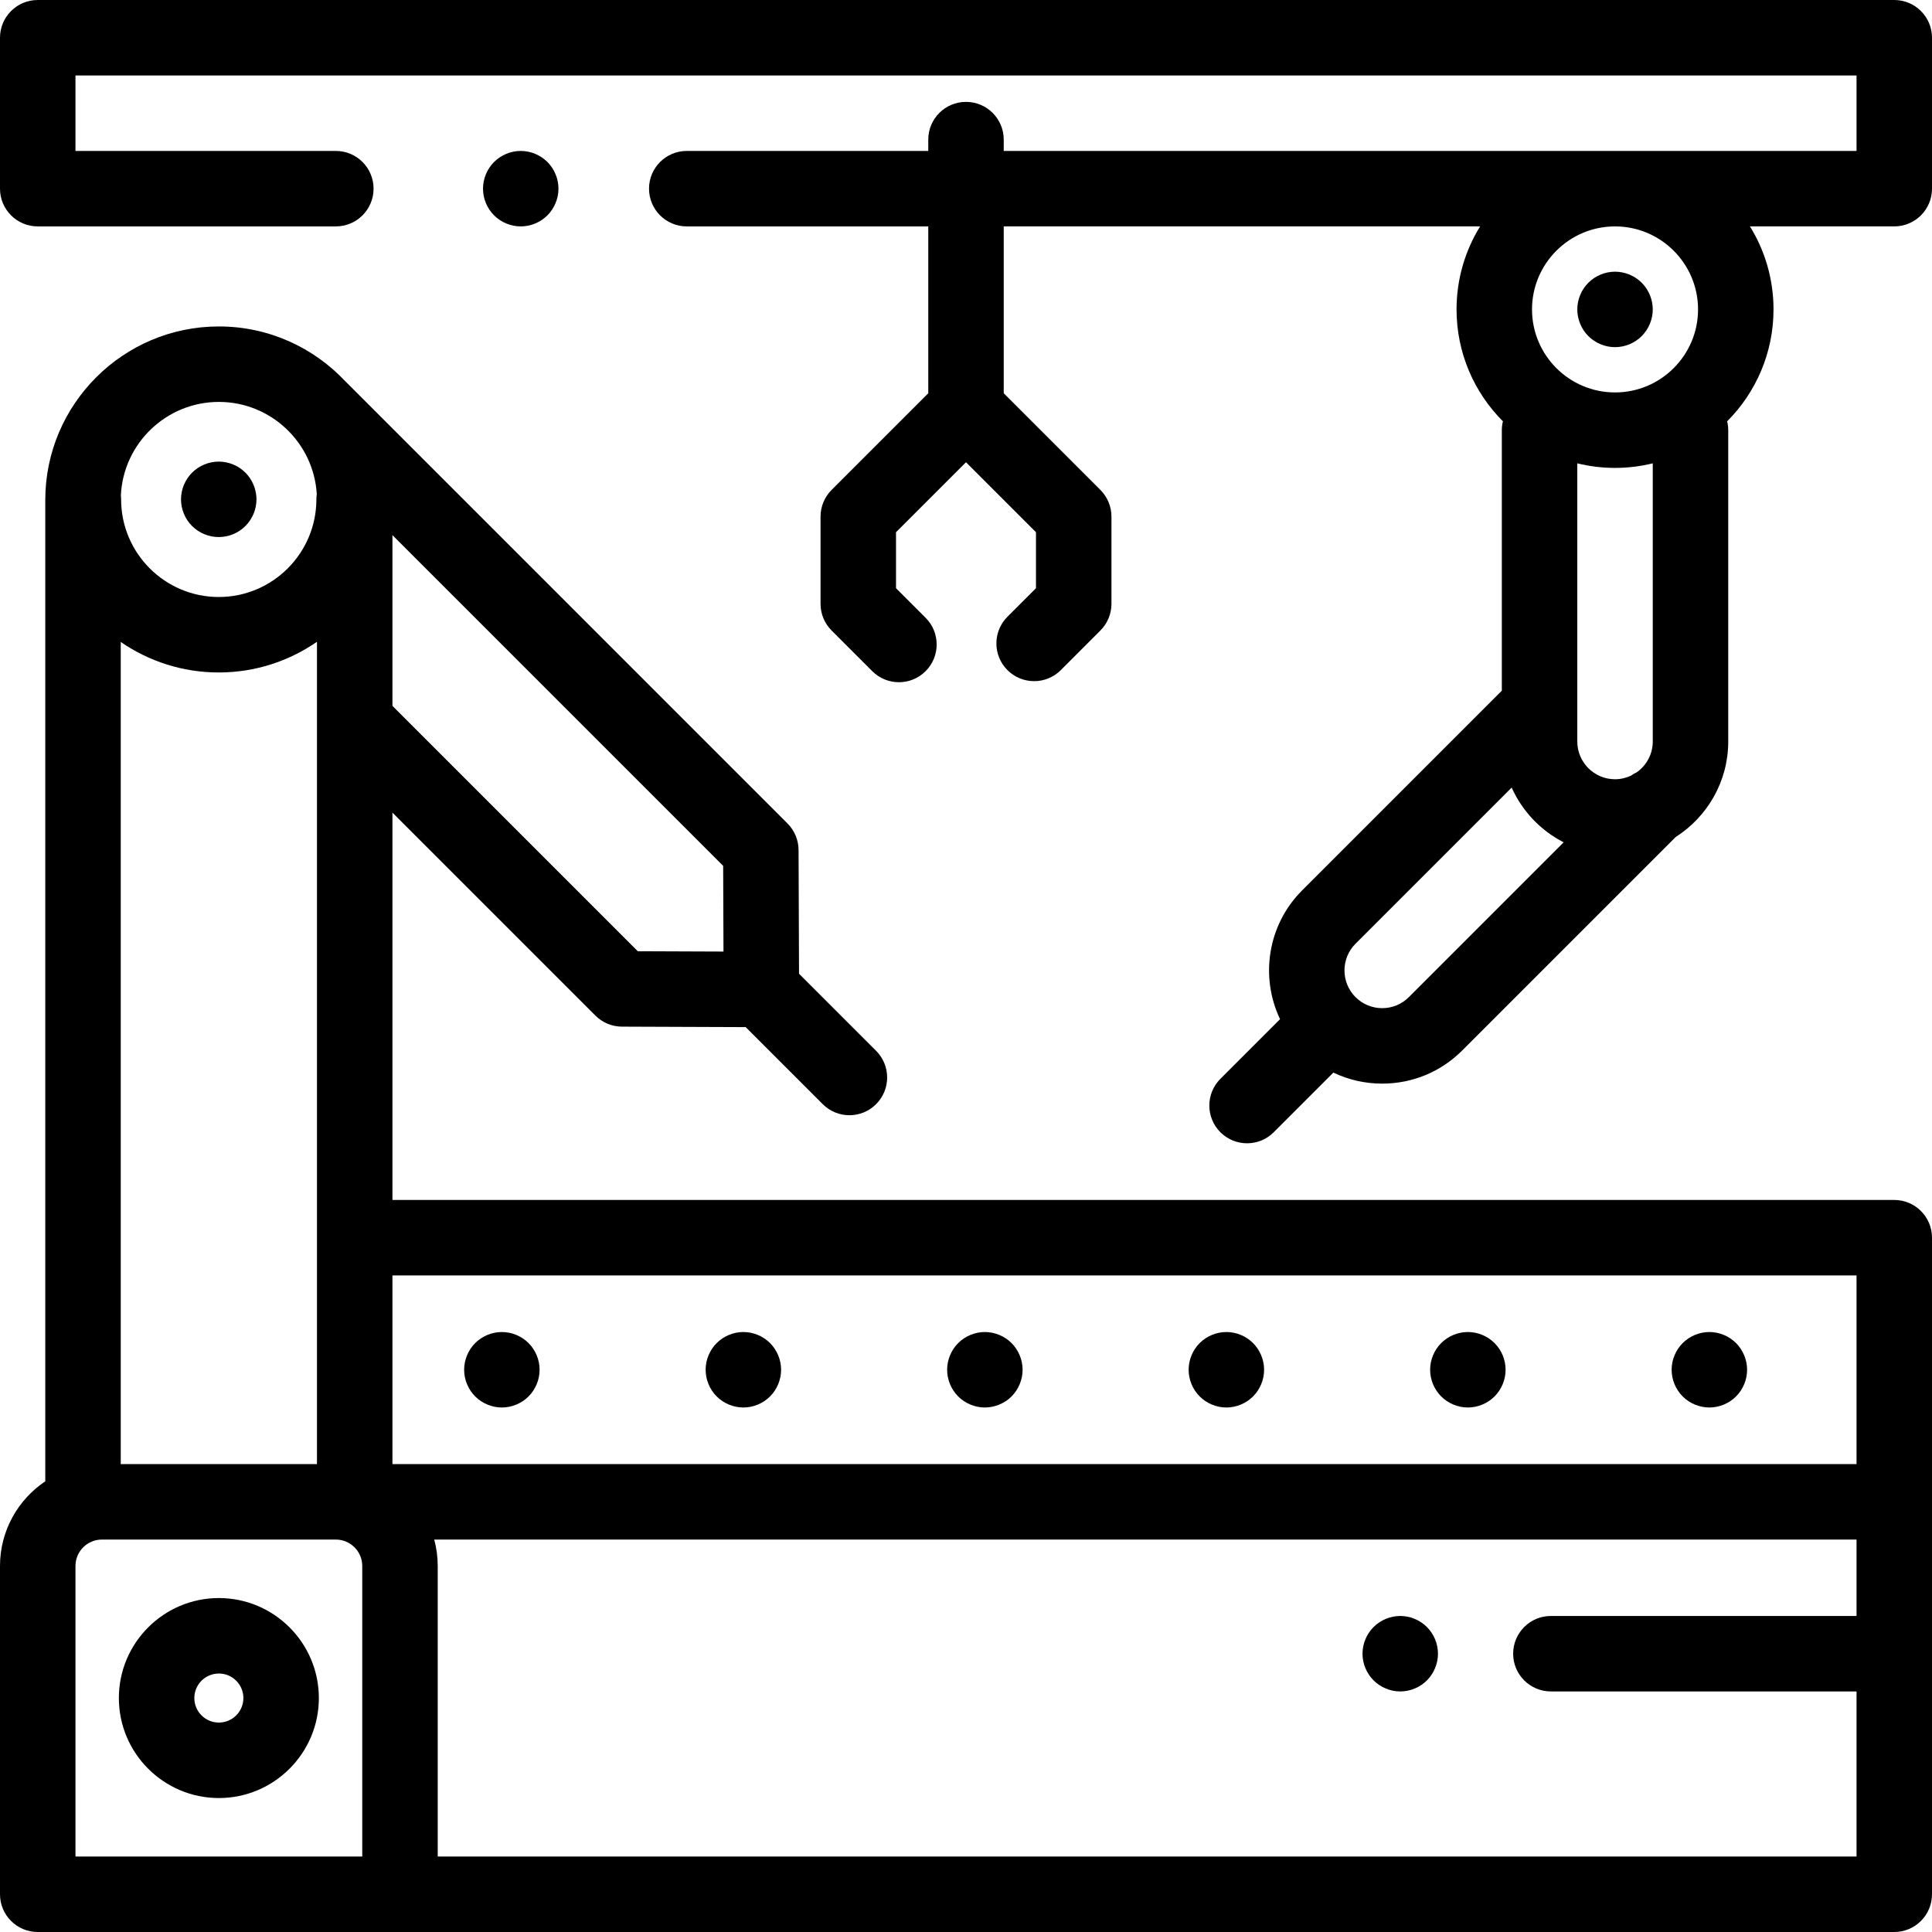
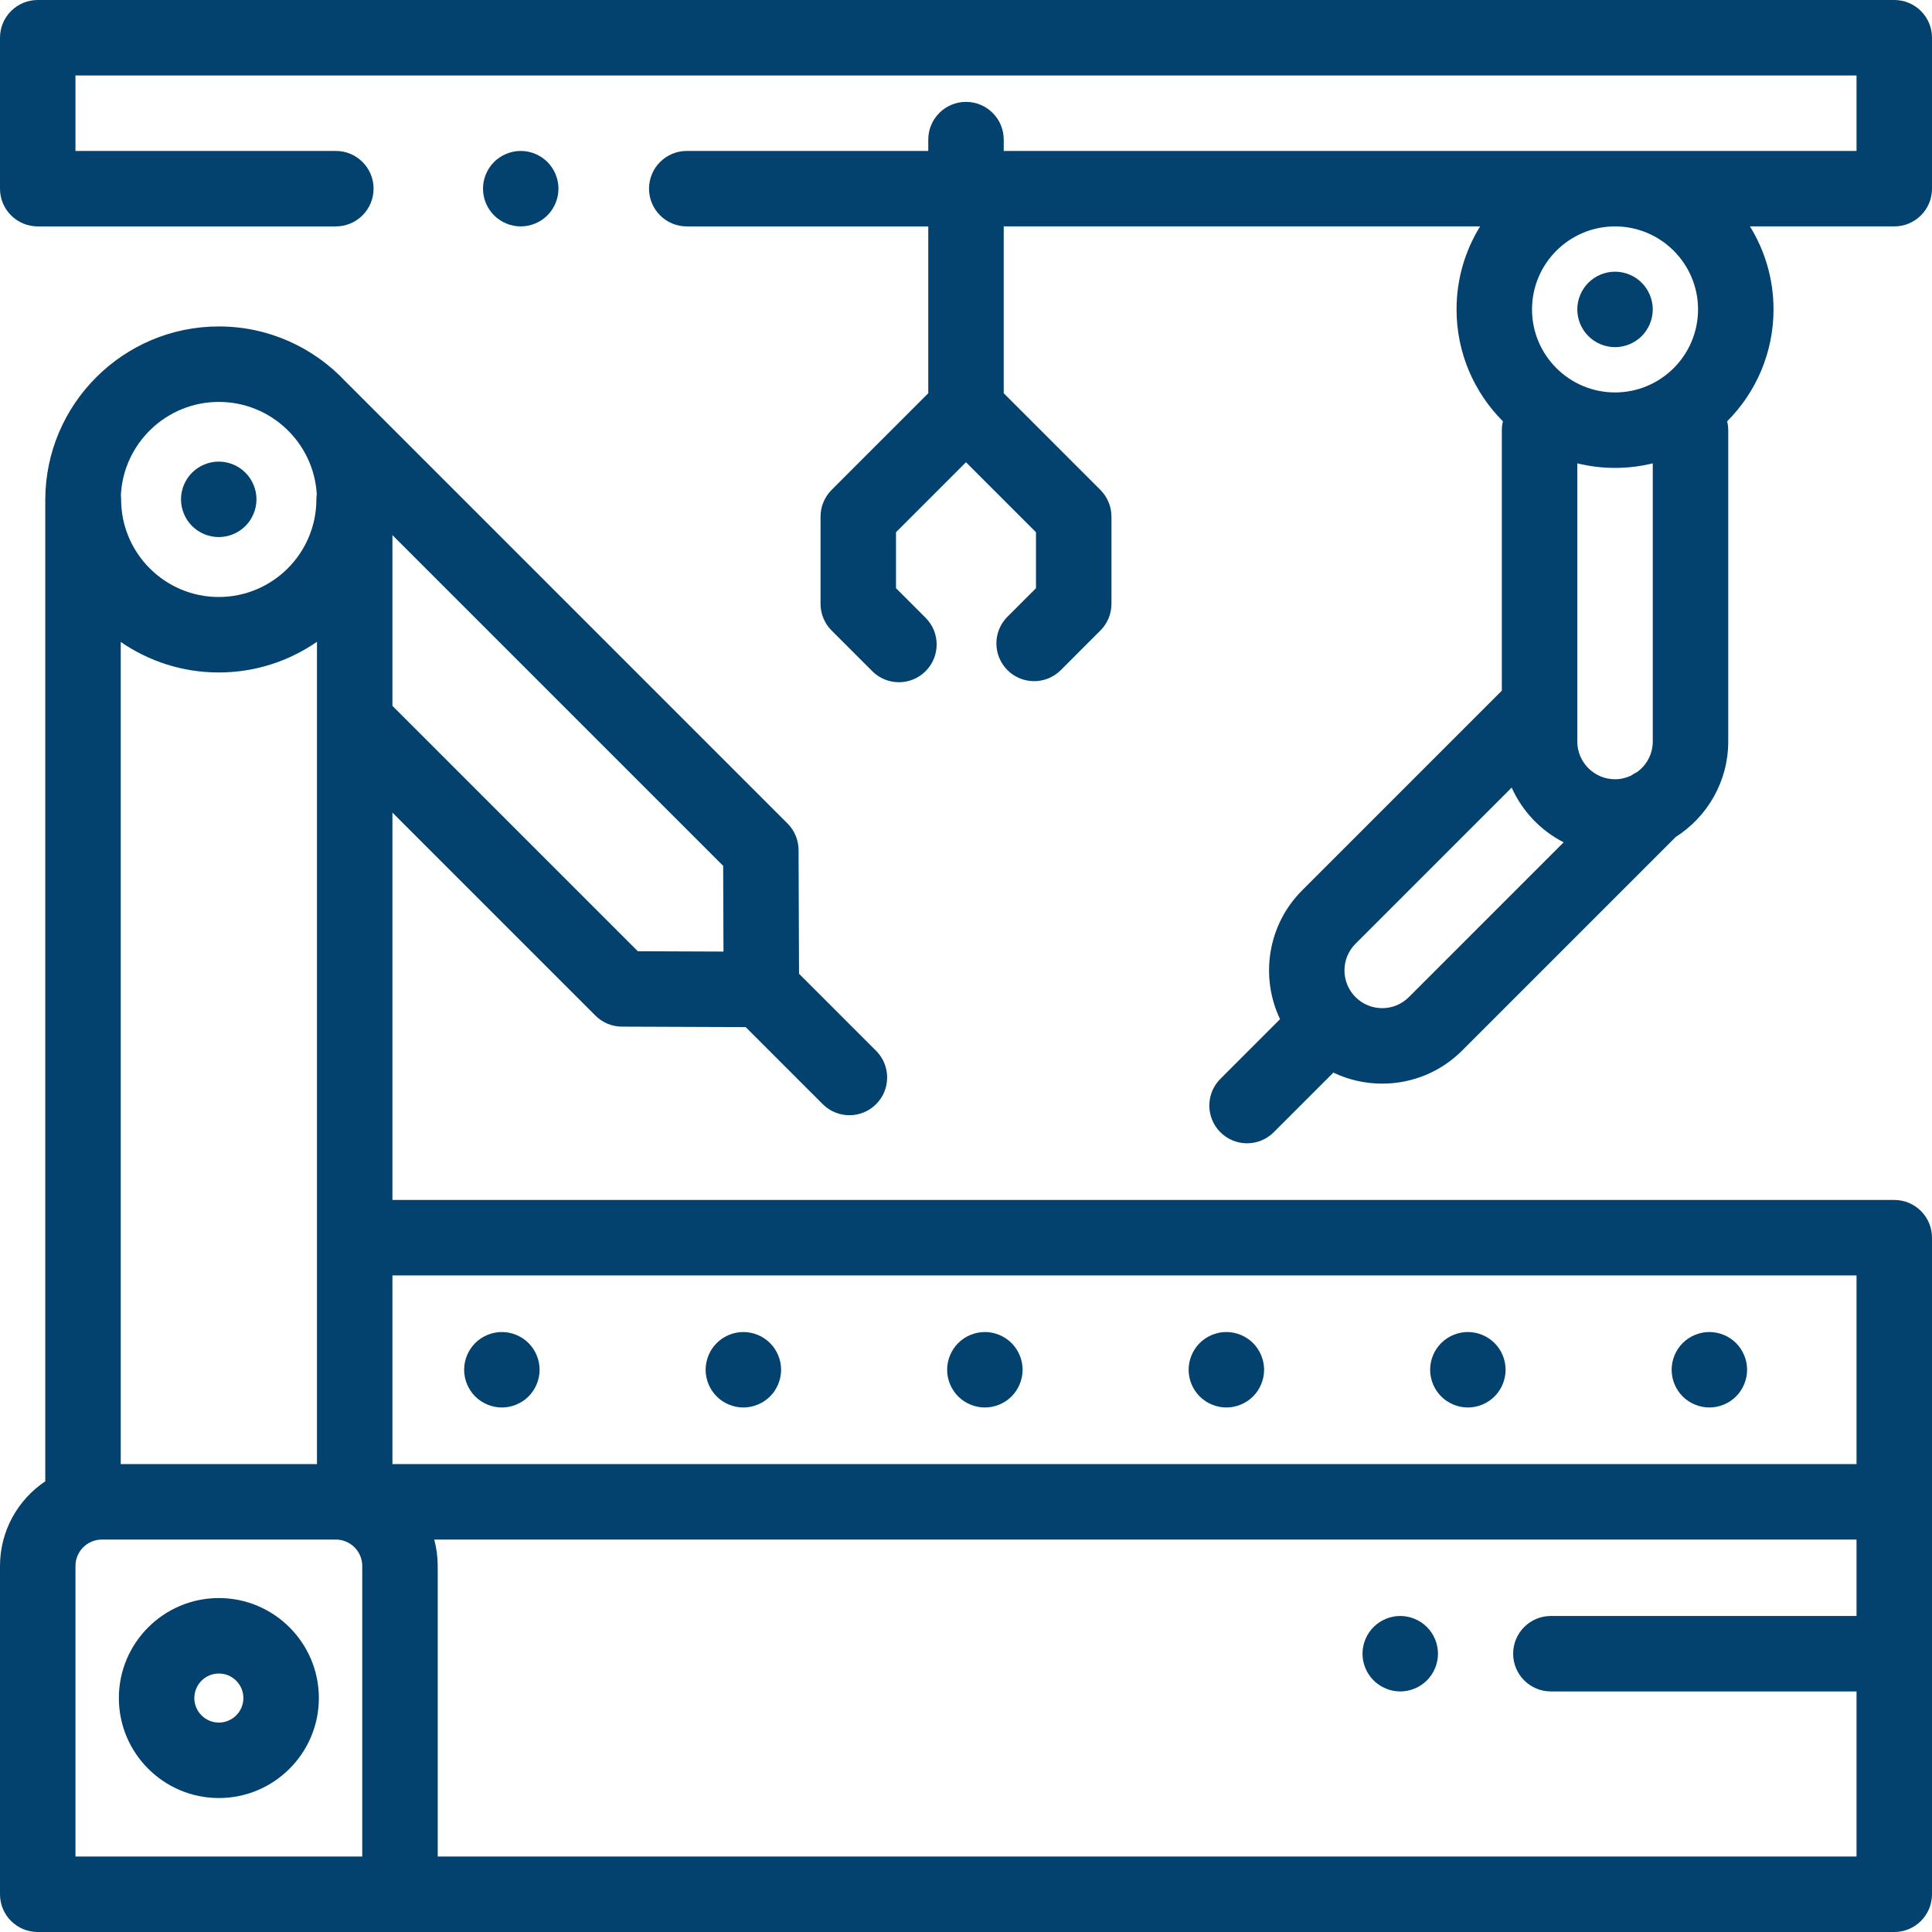
- <svg xmlns="http://www.w3.org/2000/svg" height="512pt" viewBox="0 0 512 512" width="512pt">
-   <path d="m502 318h-398v-102.645l53.789 53.789c1.867 1.863 4.395 2.918 7.031 2.926l32.793.125 20.422 20.422c1.953 1.953 4.512 2.93 7.07 2.93 2.559 0 5.117-.977 7.07-2.93 3.906-3.902 3.906-10.234 0-14.141l-20.422-20.422-.125-32.789c-.012-2.641-1.062-5.168-2.93-7.035l-116.941-116.945c-.039-.039-.082-.07-.125-.109-8.402-9.016-20.367-14.664-33.633-14.664-25.363 0-46 20.633-46 46v260.051c-7.23 4.848-12 13.098-12 22.438v87c0 5.523 4.477 10 10 10h492c5.523 0 10-4.477 10-10v-174c0-5.523-4.477-10-10-10zm-10 20v50h-388v-50zm-434.031-159.789c9.664 0 18.629-3.012 26.031-8.133v217.922h-52v-217.879c7.391 5.098 16.336 8.09 25.969 8.09zm133.762 73.965-22.711-.09-65.02-65.02v-45.254l87.645 87.648zm-133.73-145.664c13.816 0 25.145 10.832 25.949 24.449-.062.449-.105.906-.105 1.371 0 14.27-11.605 25.879-25.875 25.879-14.266 0-25.875-11.609-25.875-25.879 0-.367-.023-.734-.062-1.094.664-13.75 12.059-24.727 25.969-24.727zm-38 308.488c0-3.859 3.141-7 7-7h62c3.859 0 7 3.141 7 7v77h-76zm96 77v-77c0-2.422-.324-4.766-.926-7h376.926v20.25h-81c-5.523 0-10 4.477-10 10s4.477 10 10 10h81v43.75zm0 0" />
-   <path d="m261 373c2.629 0 5.211-1.07 7.07-2.93 1.859-1.859 2.93-4.441 2.93-7.07s-1.07-5.211-2.93-7.07c-1.859-1.859-4.441-2.93-7.07-2.93s-5.211 1.07-7.07 2.93c-1.859 1.859-2.93 4.441-2.93 7.07s1.07 5.211 2.93 7.07c1.859 1.859 4.441 2.93 7.07 2.93zm0 0" />
-   <path d="m197 373c2.629 0 5.211-1.07 7.07-2.93 1.859-1.859 2.93-4.441 2.93-7.07s-1.07-5.211-2.93-7.07c-1.859-1.859-4.441-2.93-7.07-2.93s-5.211 1.07-7.07 2.93c-1.859 1.859-2.93 4.441-2.93 7.07s1.07 5.211 2.93 7.07c1.859 1.859 4.441 2.93 7.07 2.93zm0 0" />
-   <path d="m125.93 370.07c1.859 1.859 4.441 2.93 7.07 2.93s5.211-1.07 7.07-2.93c1.859-1.859 2.93-4.441 2.93-7.07s-1.07-5.211-2.93-7.07c-1.859-1.859-4.441-2.93-7.07-2.93s-5.211 1.07-7.07 2.93c-1.859 1.859-2.93 4.441-2.93 7.07s1.07 5.211 2.93 7.07zm0 0" />
-   <path d="m453 373c2.629 0 5.211-1.07 7.07-2.93 1.859-1.859 2.93-4.441 2.93-7.07s-1.07-5.211-2.93-7.07c-1.859-1.859-4.441-2.93-7.07-2.93s-5.211 1.07-7.07 2.93c-1.859 1.859-2.93 4.441-2.93 7.07s1.07 5.211 2.93 7.07c1.859 1.859 4.441 2.93 7.07 2.93zm0 0" />
-   <path d="m325 373c2.629 0 5.211-1.07 7.07-2.93 1.859-1.859 2.93-4.441 2.93-7.07s-1.07-5.211-2.93-7.07c-1.859-1.859-4.441-2.93-7.07-2.93s-5.211 1.07-7.07 2.93c-1.859 1.859-2.93 4.441-2.93 7.07s1.07 5.211 2.93 7.07c1.859 1.859 4.441 2.93 7.07 2.93zm0 0" />
-   <path d="m389 373c2.629 0 5.211-1.07 7.07-2.93 1.859-1.859 2.93-4.441 2.93-7.07 0-2.641-1.07-5.211-2.93-7.07-1.859-1.859-4.43-2.93-7.07-2.93s-5.211 1.07-7.07 2.93c-1.859 1.859-2.93 4.43-2.93 7.07 0 2.629 1.07 5.211 2.93 7.07 1.859 1.859 4.441 2.93 7.07 2.93zm0 0" />
-   <path d="m57.969 142.328c2.633 0 5.211-1.059 7.07-2.93 1.859-1.859 2.93-4.438 2.93-7.07 0-2.629-1.07-5.207-2.93-7.066-1.859-1.863-4.438-2.934-7.07-2.934-2.629 0-5.207 1.07-7.07 2.934-1.859 1.859-2.93 4.438-2.93 7.066 0 2.641 1.07 5.211 2.93 7.07 1.863 1.871 4.441 2.93 7.07 2.93zm0 0" />
-   <path d="m502 0h-492c-5.523 0-10 4.477-10 10v40c0 5.523 4.477 10 10 10h79c5.523 0 10-4.477 10-10s-4.477-10-10-10h-69v-20h472v20h-226v-3c0-5.523-4.477-10-10-10s-10 4.477-10 10v3h-64c-5.523 0-10 4.477-10 10s4.477 10 10 10h64v44.215l-25.617 25.617c-1.875 1.879-2.93 4.422-2.93 7.07v23.121c0 2.652 1.055 5.195 2.93 7.07l10.773 10.773c1.953 1.953 4.512 2.93 7.07 2.93 2.559 0 5.117-.977 7.07-2.93 3.906-3.906 3.906-10.238 0-14.145l-7.844-7.844v-14.832l18.547-18.547 18.547 18.547v14.836l-7.562 7.562c-3.906 3.906-3.906 10.238 0 14.145 3.902 3.906 10.238 3.902 14.141 0l10.492-10.496c1.875-1.875 2.93-4.418 2.93-7.07v-23.117c0-2.652-1.055-5.195-2.93-7.07l-25.617-25.621v-44.215h126.242c-3.953 6.402-6.242 13.938-6.242 22 0 11.566 4.699 22.055 12.289 29.656-.184.754-.289 1.535-.289 2.344v69.035l-52.918 52.922c-9.219 9.219-11.164 22.988-5.855 34.137l-15.816 15.816c-3.902 3.906-3.902 10.238 0 14.145 1.953 1.953 4.516 2.93 7.074 2.93s5.117-.977 7.07-2.93l15.801-15.805c3.992 1.91 8.387 2.922 12.941 2.922 8.012 0 15.547-3.121 21.211-8.789l56.57-56.57c8.363-5.332 13.922-14.68 13.922-25.305v-82.508c0-.809-.105-1.59-.289-2.344 7.59-7.602 12.289-18.09 12.289-29.656 0-8.062-2.289-15.598-6.242-22h38.242c5.523 0 10-4.477 10-10v-40c0-5.523-4.477-10-10-10zm-64 196.508c0 3.328-1.641 6.273-4.152 8.094-.547.258-1.078.57-1.582.934-1.297.617-2.738.973-4.266.973-5.516 0-10-4.488-10-10v-73.719c3.207.785 6.555 1.211 10 1.211s6.793-.426 10-1.211zm-64.633 67.734c-1.891 1.887-4.398 2.93-7.07 2.93s-5.18-1.039-7.066-2.926c-.004 0-.004-.004-.008-.004 0 0 0-.004-.004-.004-3.895-3.898-3.891-10.242.004-14.137l41.387-41.387c2.801 6.266 7.688 11.395 13.773 14.512zm76.633-182.242c0 12.133-9.867 22-22 22s-22-9.867-22-22 9.867-22 22-22 22 9.867 22 22zm0 0" />
-   <path d="m145.07 57.07c1.859-1.859 2.93-4.441 2.93-7.07s-1.07-5.211-2.93-7.07c-1.859-1.859-4.43-2.93-7.07-2.93-2.629 0-5.211 1.07-7.07 2.93-1.859 1.859-2.93 4.441-2.93 7.07s1.07 5.211 2.93 7.07c1.859 1.859 4.441 2.93 7.07 2.93s5.211-1.07 7.07-2.93zm0 0" />
-   <path d="m428 92c2.629 0 5.211-1.07 7.07-2.93 1.859-1.859 2.93-4.441 2.93-7.07s-1.07-5.211-2.93-7.07c-1.859-1.859-4.441-2.93-7.07-2.93s-5.211 1.07-7.07 2.93c-1.859 1.859-2.93 4.441-2.93 7.07s1.07 5.211 2.93 7.07c1.859 1.859 4.441 2.93 7.07 2.93zm0 0" />
-   <path d="m58 423.5c-14.613 0-26.5 11.887-26.5 26.5s11.887 26.5 26.5 26.5 26.5-11.887 26.5-26.5-11.887-26.5-26.5-26.5zm0 33c-3.586 0-6.5-2.914-6.5-6.5s2.914-6.5 6.5-6.5 6.5 2.914 6.5 6.5-2.914 6.5-6.5 6.5zm0 0" />
-   <path d="m371.078 428.25c-2.629 0-5.199 1.07-7.066 2.93-1.863 1.859-2.934 4.441-2.934 7.07s1.07 5.211 2.934 7.07c1.867 1.859 4.438 2.93 7.066 2.93 2.633 0 5.211-1.07 7.07-2.93 1.859-1.859 2.93-4.441 2.93-7.07s-1.066-5.211-2.93-7.07c-1.859-1.859-4.438-2.93-7.07-2.93zm0 0" />
+ <svg xmlns="http://www.w3.org/2000/svg" height="512pt" viewBox="0 0 512 512" width="512pt" version="1.1" id="svg28">
+   <defs id="defs32" />
+   <path d="m502 318h-398v-102.645l53.789 53.789c1.867 1.863 4.395 2.918 7.031 2.926l32.793.125 20.422 20.422c1.953 1.953 4.512 2.93 7.07 2.93 2.559 0 5.117-.977 7.07-2.93 3.906-3.902 3.906-10.234 0-14.141l-20.422-20.422-.125-32.789c-.012-2.641-1.062-5.168-2.93-7.035l-116.941-116.945c-.039-.039-.082-.07-.125-.109-8.402-9.016-20.367-14.664-33.633-14.664-25.363 0-46 20.633-46 46v260.051c-7.23 4.848-12 13.098-12 22.438v87c0 5.523 4.477 10 10 10h492c5.523 0 10-4.477 10-10v-174c0-5.523-4.477-10-10-10zm-10 20v50h-388v-50zm-434.031-159.789c9.664 0 18.629-3.012 26.031-8.133v217.922h-52v-217.879c7.391 5.098 16.336 8.09 25.969 8.09zm133.762 73.965-22.711-.09-65.02-65.02v-45.254l87.645 87.648zm-133.73-145.664c13.816 0 25.145 10.832 25.949 24.449-.062.449-.105.906-.105 1.371 0 14.27-11.605 25.879-25.875 25.879-14.266 0-25.875-11.609-25.875-25.879 0-.367-.023-.734-.062-1.094.664-13.75 12.059-24.727 25.969-24.727zm-38 308.488c0-3.859 3.141-7 7-7h62c3.859 0 7 3.141 7 7v77h-76zm96 77v-77c0-2.422-.324-4.766-.926-7h376.926v20.25h-81c-5.523 0-10 4.477-10 10s4.477 10 10 10h81v43.75zm0 0" id="path2" style="fill:#03416e;fill-opacity:1" />
+   <path d="m261 373c2.629 0 5.211-1.07 7.07-2.93 1.859-1.859 2.93-4.441 2.93-7.07s-1.07-5.211-2.93-7.07c-1.859-1.859-4.441-2.93-7.07-2.93s-5.211 1.07-7.07 2.93c-1.859 1.859-2.93 4.441-2.93 7.07s1.07 5.211 2.93 7.07c1.859 1.859 4.441 2.93 7.07 2.93zm0 0" id="path4" style="fill:#03416e;fill-opacity:1" />
+   <path d="m197 373c2.629 0 5.211-1.07 7.07-2.93 1.859-1.859 2.93-4.441 2.93-7.07s-1.07-5.211-2.93-7.07c-1.859-1.859-4.441-2.93-7.07-2.93s-5.211 1.07-7.07 2.93c-1.859 1.859-2.93 4.441-2.93 7.07s1.07 5.211 2.93 7.07c1.859 1.859 4.441 2.93 7.07 2.93zm0 0" id="path6" style="fill:#03416e;fill-opacity:1" />
+   <path d="m125.93 370.07c1.859 1.859 4.441 2.93 7.07 2.93s5.211-1.07 7.07-2.93c1.859-1.859 2.93-4.441 2.93-7.07s-1.07-5.211-2.93-7.07c-1.859-1.859-4.441-2.93-7.07-2.93s-5.211 1.07-7.07 2.93c-1.859 1.859-2.93 4.441-2.93 7.07s1.07 5.211 2.93 7.07zm0 0" id="path8" style="fill:#03416e;fill-opacity:1" />
+   <path d="m453 373c2.629 0 5.211-1.07 7.07-2.93 1.859-1.859 2.93-4.441 2.93-7.07s-1.07-5.211-2.93-7.07c-1.859-1.859-4.441-2.93-7.07-2.93s-5.211 1.07-7.07 2.93c-1.859 1.859-2.93 4.441-2.93 7.07s1.07 5.211 2.93 7.07c1.859 1.859 4.441 2.93 7.07 2.93zm0 0" id="path10" style="fill:#03416e;fill-opacity:1" />
+   <path d="m325 373c2.629 0 5.211-1.07 7.07-2.93 1.859-1.859 2.93-4.441 2.93-7.07s-1.07-5.211-2.93-7.07c-1.859-1.859-4.441-2.93-7.07-2.93s-5.211 1.07-7.07 2.93c-1.859 1.859-2.93 4.441-2.93 7.07s1.07 5.211 2.93 7.07c1.859 1.859 4.441 2.93 7.07 2.93zm0 0" id="path12" style="fill:#03416e;fill-opacity:1" />
+   <path d="m389 373c2.629 0 5.211-1.07 7.07-2.93 1.859-1.859 2.93-4.441 2.93-7.07 0-2.641-1.07-5.211-2.93-7.07-1.859-1.859-4.43-2.93-7.07-2.93s-5.211 1.07-7.07 2.93c-1.859 1.859-2.93 4.43-2.93 7.07 0 2.629 1.07 5.211 2.93 7.07 1.859 1.859 4.441 2.93 7.07 2.93zm0 0" id="path14" style="fill:#03416e;fill-opacity:1" />
+   <path d="m57.969 142.328c2.633 0 5.211-1.059 7.07-2.93 1.859-1.859 2.93-4.438 2.93-7.07 0-2.629-1.07-5.207-2.93-7.066-1.859-1.863-4.438-2.934-7.07-2.934-2.629 0-5.207 1.07-7.07 2.934-1.859 1.859-2.93 4.438-2.93 7.066 0 2.641 1.07 5.211 2.93 7.07 1.863 1.871 4.441 2.93 7.07 2.93zm0 0" id="path16" style="fill:#03416e;fill-opacity:1" />
+   <path d="m502 0h-492c-5.523 0-10 4.477-10 10v40c0 5.523 4.477 10 10 10h79c5.523 0 10-4.477 10-10s-4.477-10-10-10h-69v-20h472v20h-226v-3c0-5.523-4.477-10-10-10s-10 4.477-10 10v3h-64c-5.523 0-10 4.477-10 10s4.477 10 10 10h64v44.215l-25.617 25.617c-1.875 1.879-2.93 4.422-2.93 7.07v23.121c0 2.652 1.055 5.195 2.93 7.07l10.773 10.773c1.953 1.953 4.512 2.93 7.07 2.93 2.559 0 5.117-.977 7.07-2.93 3.906-3.906 3.906-10.238 0-14.145l-7.844-7.844v-14.832l18.547-18.547 18.547 18.547v14.836l-7.562 7.562c-3.906 3.906-3.906 10.238 0 14.145 3.902 3.906 10.238 3.902 14.141 0l10.492-10.496c1.875-1.875 2.93-4.418 2.93-7.07v-23.117c0-2.652-1.055-5.195-2.93-7.07l-25.617-25.621v-44.215h126.242c-3.953 6.402-6.242 13.938-6.242 22 0 11.566 4.699 22.055 12.289 29.656-.184.754-.289 1.535-.289 2.344v69.035l-52.918 52.922c-9.219 9.219-11.164 22.988-5.855 34.137l-15.816 15.816c-3.902 3.906-3.902 10.238 0 14.145 1.953 1.953 4.516 2.93 7.074 2.93s5.117-.977 7.07-2.93l15.801-15.805c3.992 1.91 8.387 2.922 12.941 2.922 8.012 0 15.547-3.121 21.211-8.789l56.57-56.57c8.363-5.332 13.922-14.68 13.922-25.305v-82.508c0-.809-.105-1.59-.289-2.344 7.59-7.602 12.289-18.09 12.289-29.656 0-8.062-2.289-15.598-6.242-22h38.242c5.523 0 10-4.477 10-10v-40c0-5.523-4.477-10-10-10zm-64 196.508c0 3.328-1.641 6.273-4.152 8.094-.547.258-1.078.57-1.582.934-1.297.617-2.738.973-4.266.973-5.516 0-10-4.488-10-10v-73.719c3.207.785 6.555 1.211 10 1.211s6.793-.426 10-1.211zm-64.633 67.734c-1.891 1.887-4.398 2.93-7.07 2.93s-5.18-1.039-7.066-2.926c-.004 0-.004-.004-.008-.004 0 0 0-.004-.004-.004-3.895-3.898-3.891-10.242.004-14.137l41.387-41.387c2.801 6.266 7.688 11.395 13.773 14.512zm76.633-182.242c0 12.133-9.867 22-22 22s-22-9.867-22-22 9.867-22 22-22 22 9.867 22 22zm0 0" id="path18" style="fill:#03416e;fill-opacity:1" />
+   <path d="m145.07 57.07c1.859-1.859 2.93-4.441 2.93-7.07s-1.07-5.211-2.93-7.07c-1.859-1.859-4.43-2.93-7.07-2.93-2.629 0-5.211 1.07-7.07 2.93-1.859 1.859-2.93 4.441-2.93 7.07s1.07 5.211 2.93 7.07c1.859 1.859 4.441 2.93 7.07 2.93s5.211-1.07 7.07-2.93zm0 0" id="path20" style="fill:#03416e;fill-opacity:1" />
+   <path d="m428 92c2.629 0 5.211-1.07 7.07-2.93 1.859-1.859 2.93-4.441 2.93-7.07s-1.07-5.211-2.93-7.07c-1.859-1.859-4.441-2.93-7.07-2.93s-5.211 1.07-7.07 2.93c-1.859 1.859-2.93 4.441-2.93 7.07s1.07 5.211 2.93 7.07c1.859 1.859 4.441 2.93 7.07 2.93zm0 0" id="path22" style="fill:#03416e;fill-opacity:1" />
+   <path d="m58 423.5c-14.613 0-26.5 11.887-26.5 26.5s11.887 26.5 26.5 26.5 26.5-11.887 26.5-26.5-11.887-26.5-26.5-26.5zm0 33c-3.586 0-6.5-2.914-6.5-6.5s2.914-6.5 6.5-6.5 6.5 2.914 6.5 6.5-2.914 6.5-6.5 6.5zm0 0" id="path24" style="fill:#03416e;fill-opacity:1" />
+   <path d="m371.078 428.25c-2.629 0-5.199 1.07-7.066 2.93-1.863 1.859-2.934 4.441-2.934 7.07s1.07 5.211 2.934 7.07c1.867 1.859 4.438 2.93 7.066 2.93 2.633 0 5.211-1.07 7.07-2.93 1.859-1.859 2.93-4.441 2.93-7.07s-1.066-5.211-2.93-7.07c-1.859-1.859-4.438-2.93-7.07-2.93zm0 0" id="path26" style="fill:#03416e;fill-opacity:1" />
</svg>
